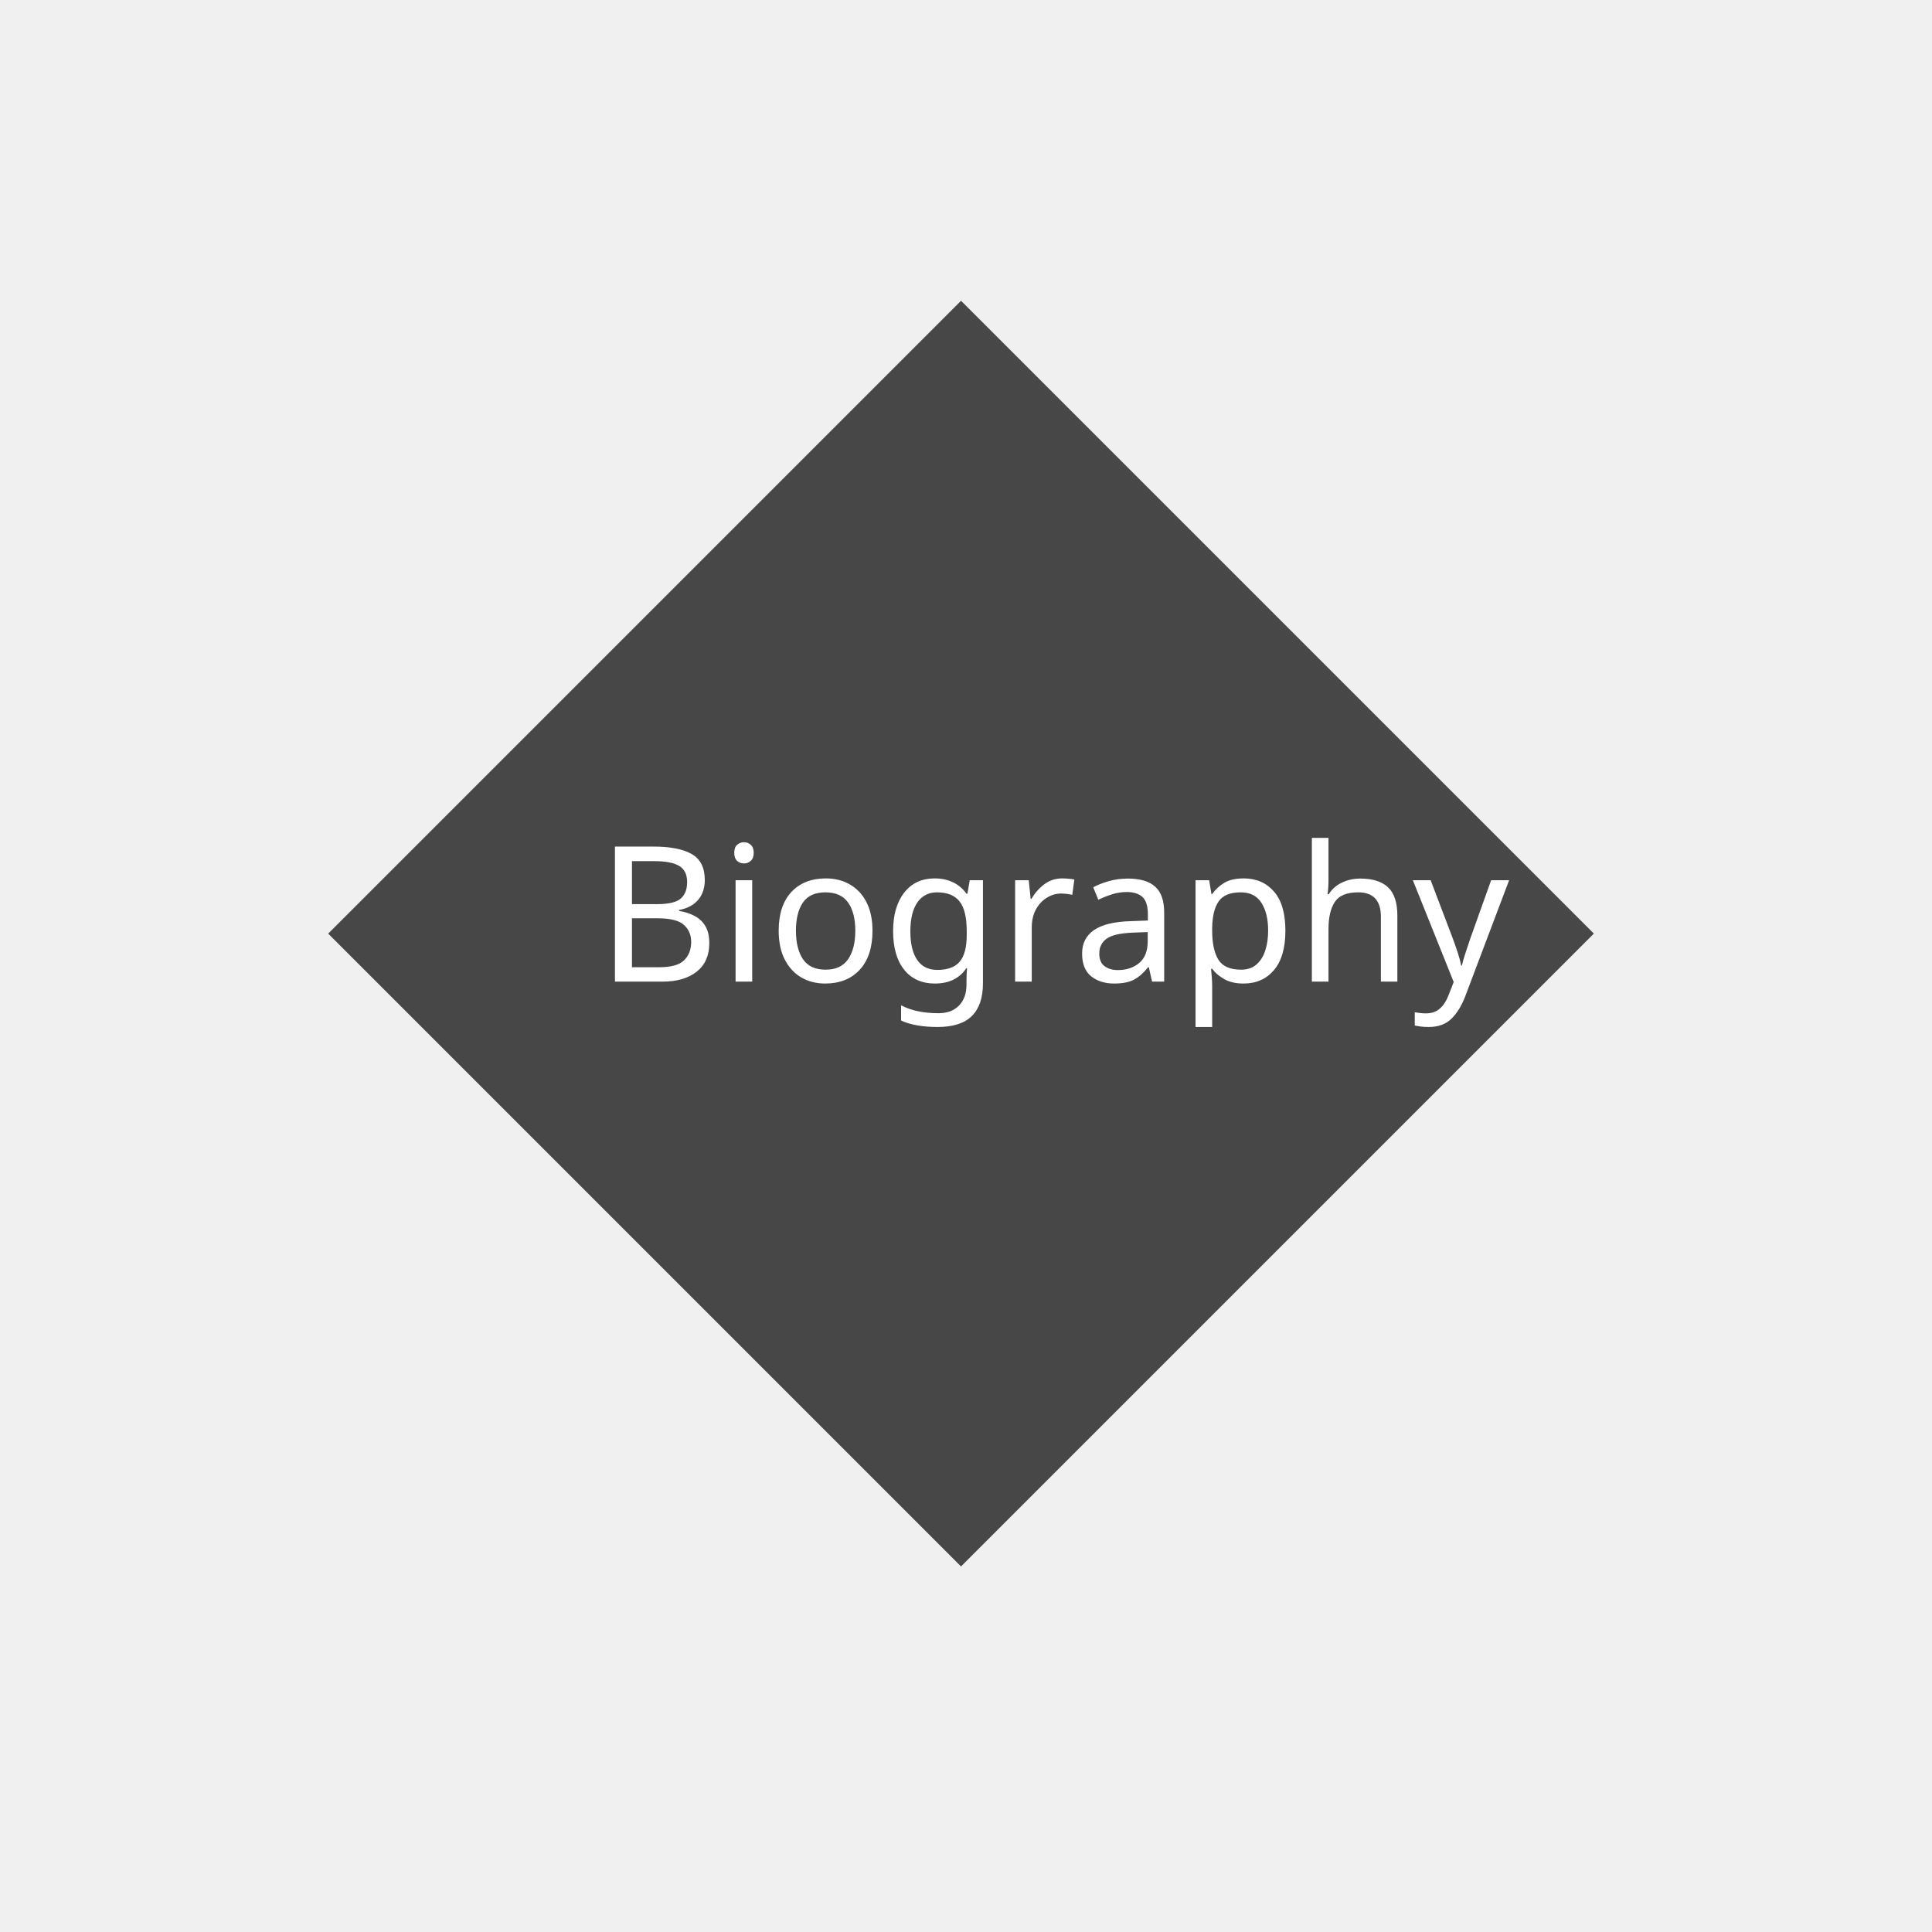
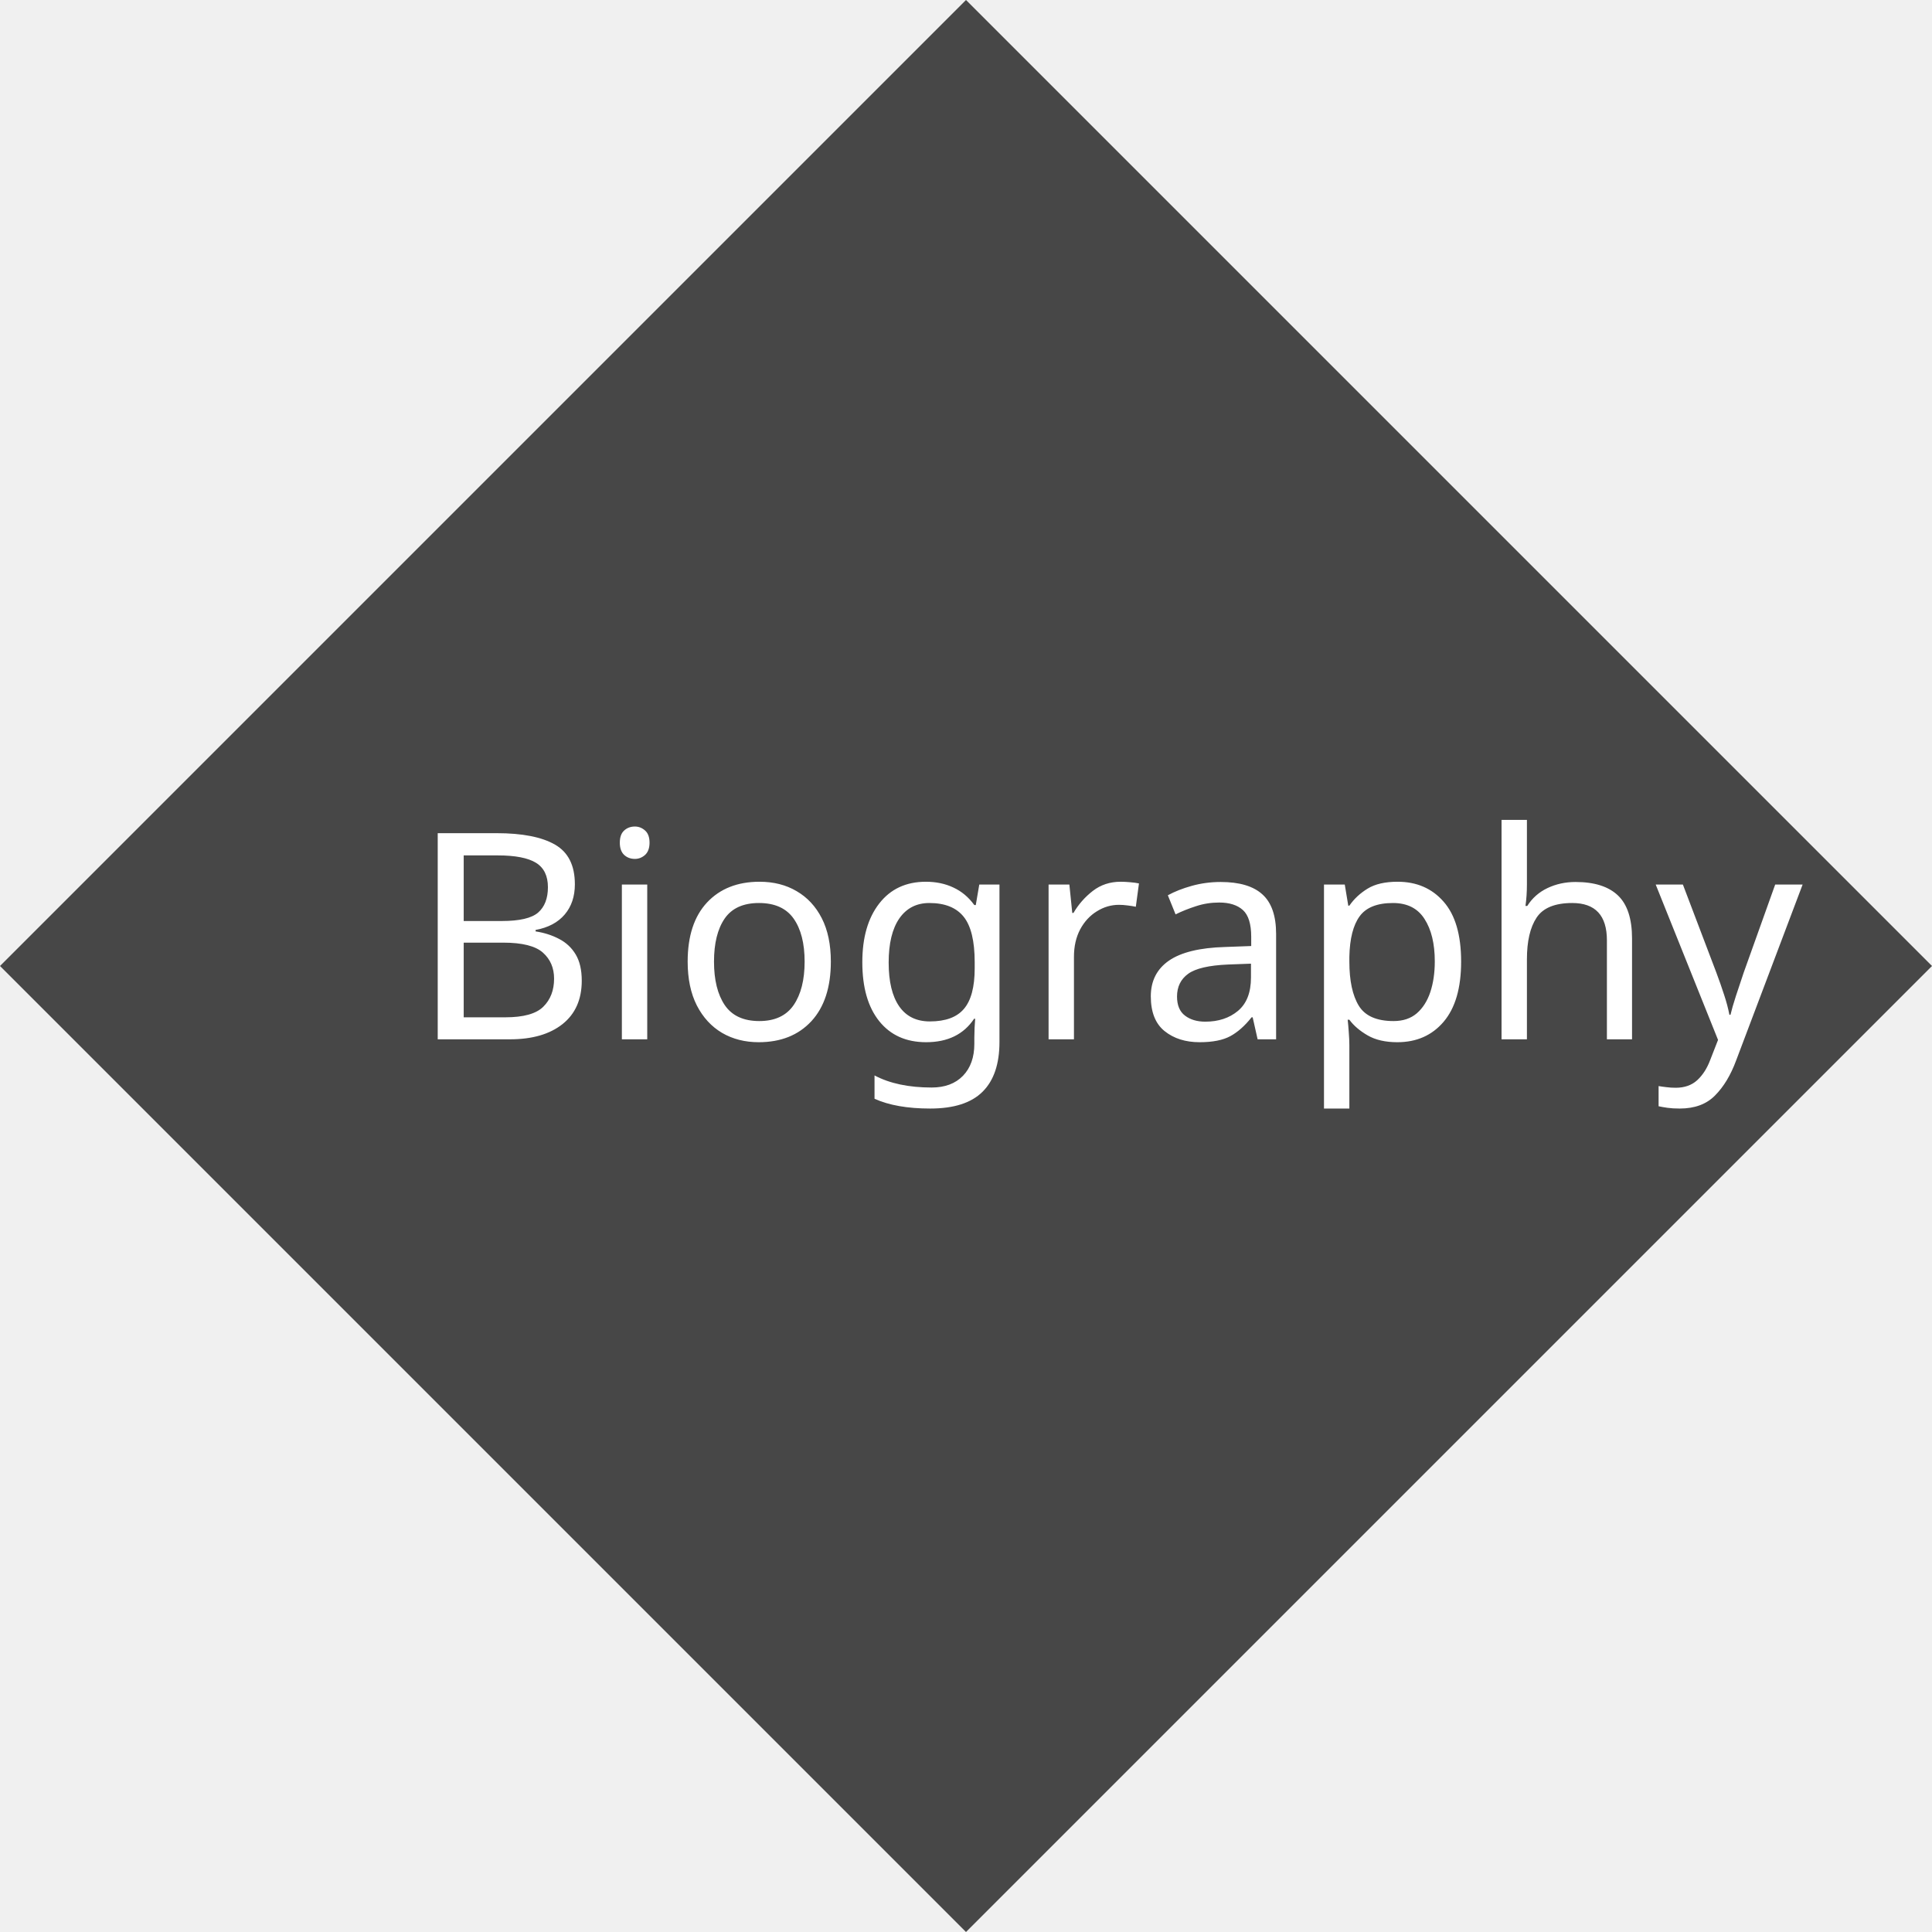
- <svg xmlns="http://www.w3.org/2000/svg" width="512" height="512" viewBox="0 0 512 512" version="1.1" id="svg1">
+ <svg xmlns="http://www.w3.org/2000/svg" width="335.416" height="335.416" viewBox="0 0 335.416 335.416" version="1.1" id="svg1">
  <defs id="defs1">
    <rect x="155.095" y="207.883" width="193.869" height="47.65" id="rect21" />
  </defs>
-   <g id="layer1">
-     <rect style="fill:#474747;fill-opacity:1;paint-order:markers stroke fill" id="rect20" width="237.175" height="237.175" x="236.449" y="-123.726" transform="rotate(45)" />
-     <text xml:space="preserve" id="text20" style="font-style:normal;font-variant:normal;font-weight:normal;font-stretch:normal;font-size:37.333px;font-family:Sitka;-inkscape-font-specification:Sitka;white-space:pre;shape-inside:url(#rect21);fill:#ffffff;fill-opacity:1;paint-order:markers stroke fill" transform="matrix(1.342557,0,0,1.342557,-50.12626,-63.15719)">
-       <tspan x="155.096" y="240.807" id="tspan2">Biography</tspan>
-     </text>
+   <g id="layer1" transform="translate(-86.97429,-79.70709)">
+     <g id="g1">
+       <rect style="fill:#474747;fill-opacity:1;paint-order:markers stroke fill" id="rect20" width="237.175" height="237.175" x="236.449" y="-123.726" transform="rotate(45)" />
+       <text xml:space="preserve" id="text20" style="font-style:normal;font-variant:normal;font-weight:normal;font-stretch:normal;font-size:37.333px;font-family:Sitka;-inkscape-font-specification:Sitka;white-space:pre;shape-inside:url(#rect21);fill:#ffffff;fill-opacity:1;paint-order:markers stroke fill" transform="matrix(1.342557,0,0,1.342557,-50.12626,-63.15719)">
+         <tspan x="155.096" y="240.807" id="tspan2">Biography</tspan>
+       </text>
+     </g>
  </g>
</svg>
